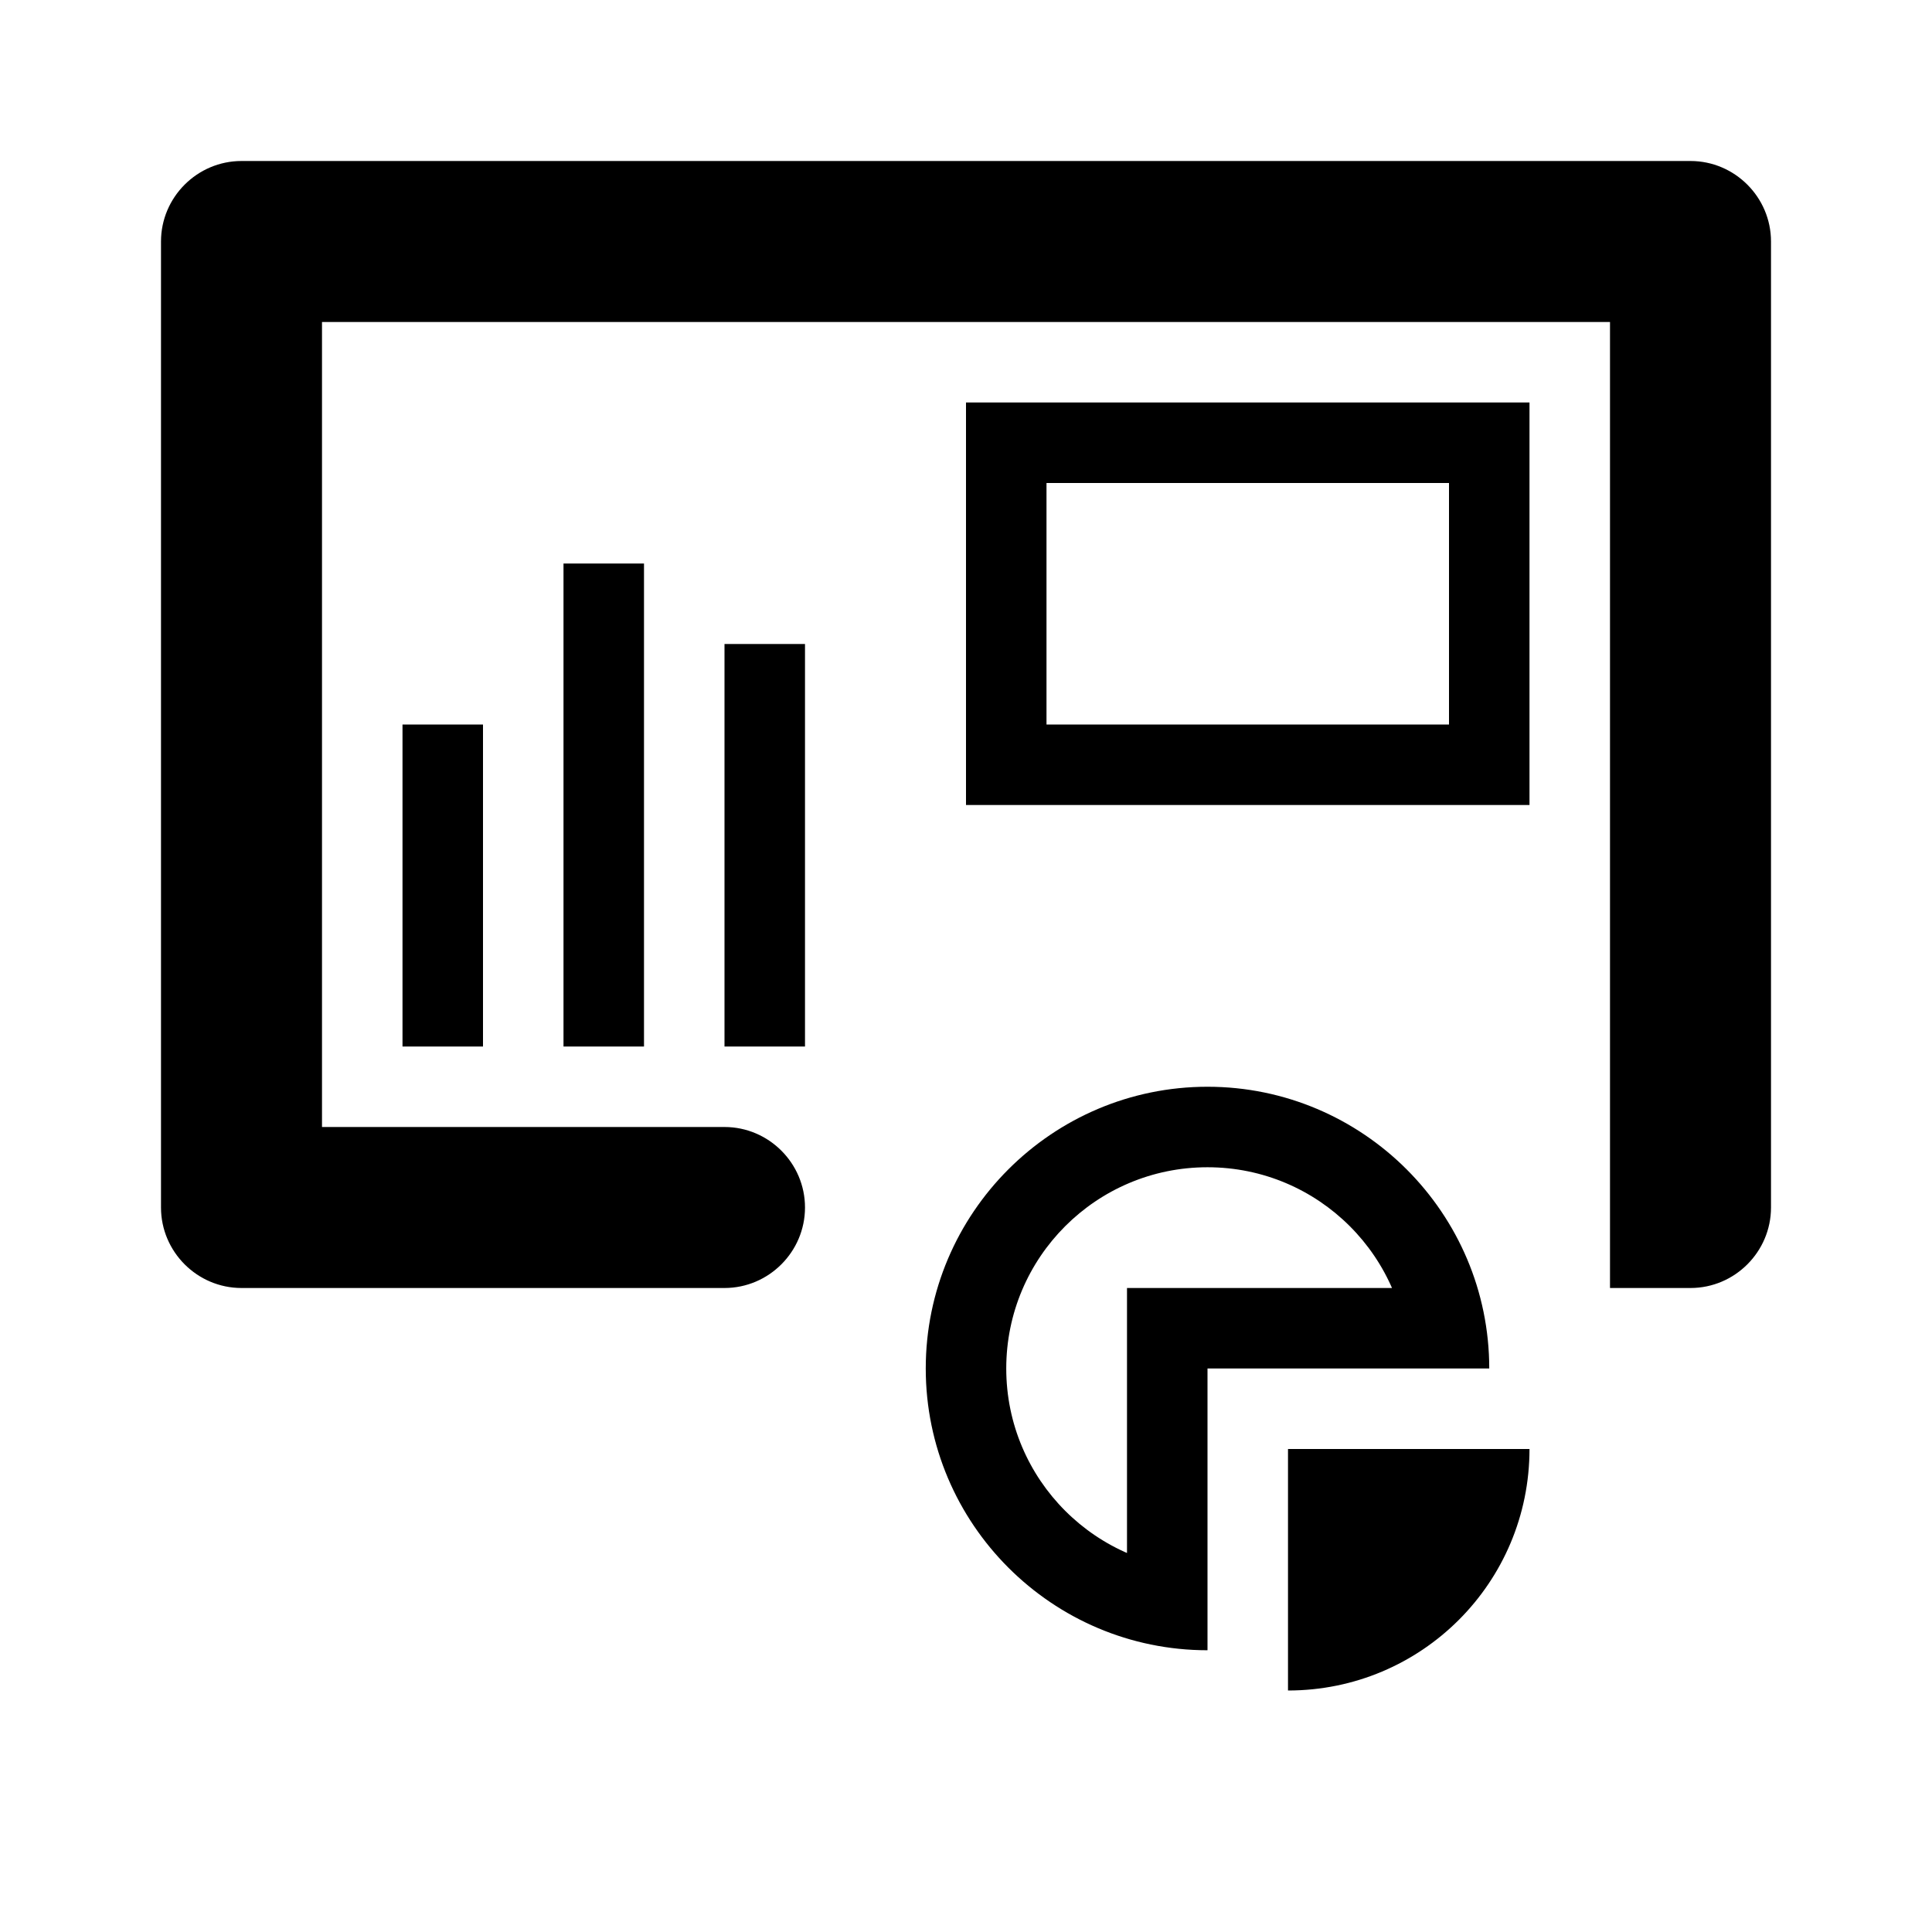
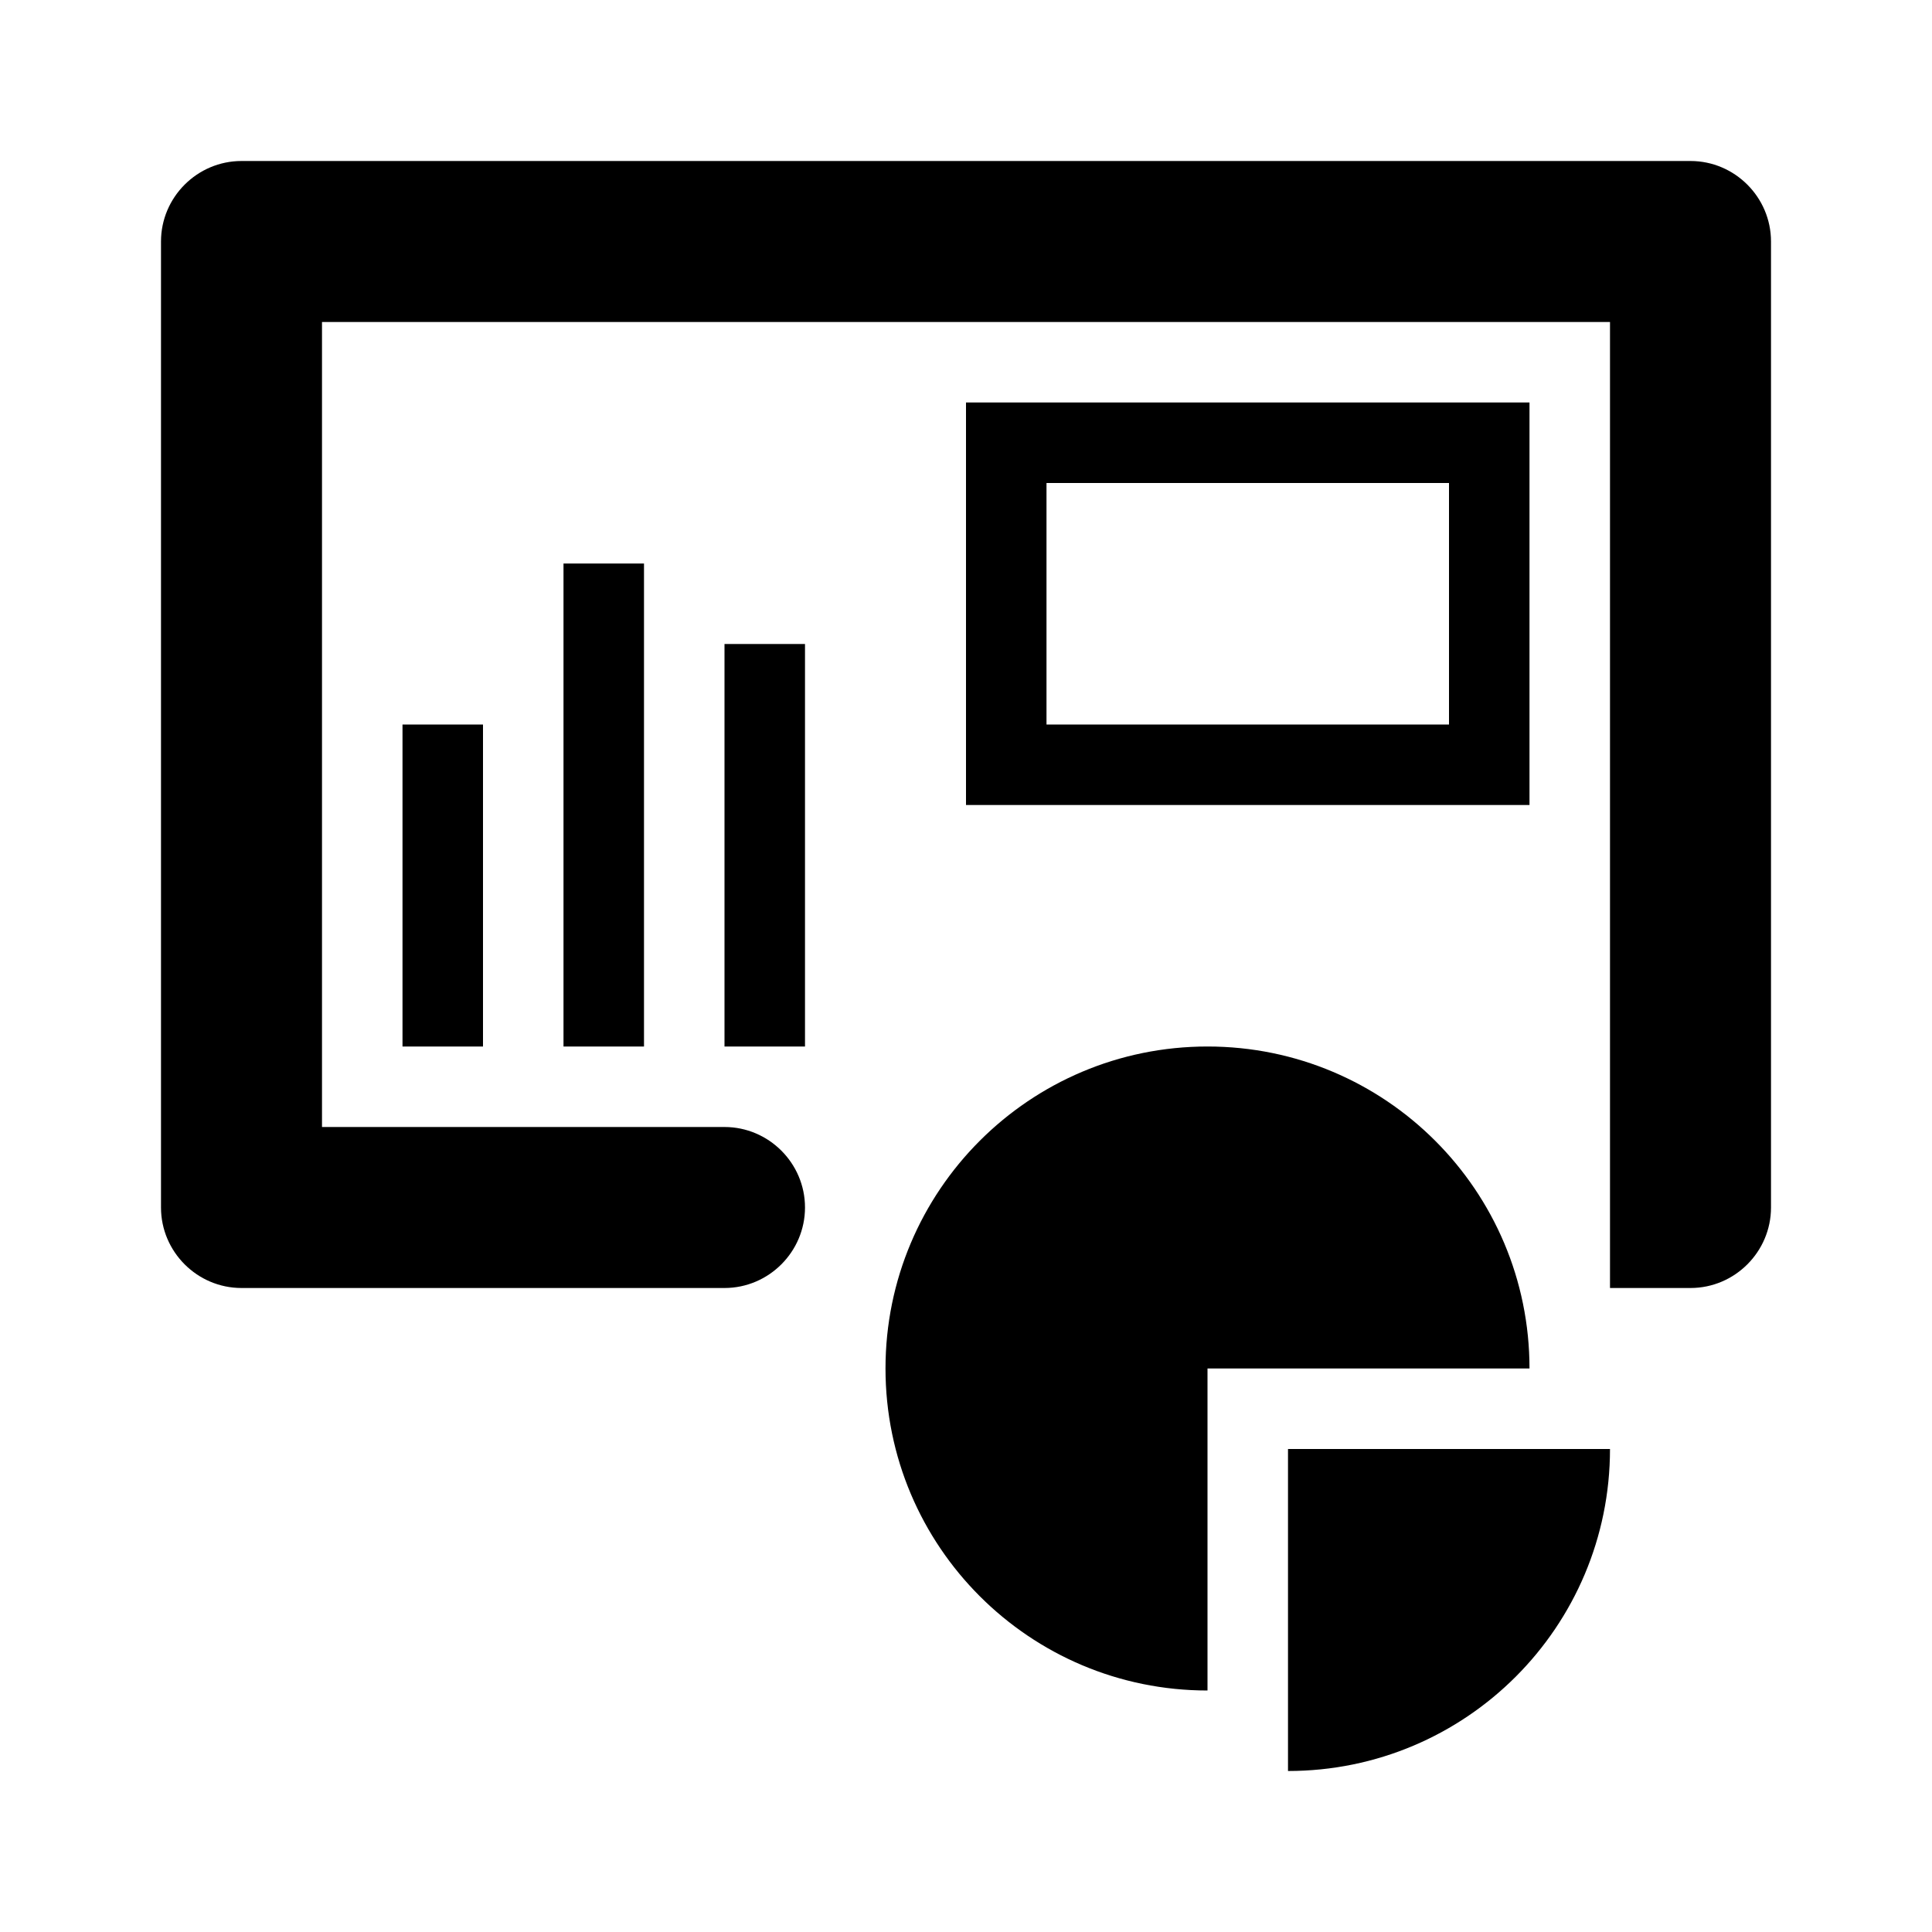
- <svg xmlns="http://www.w3.org/2000/svg" width="24" height="24" fill="currentColor" class="mi-outline mi-dashboard" viewBox="0 0 24 24">
-   <path d="M6 13H5V9h1zm2-6H7v6h1zm2 1H9v5h1zm9-3h-7v5h7zm-6 1h5v3h-5zm8-4H3c-.55 0-1 .45-1 1v12c0 .55.45 1 1 1h6c.55 0 1-.45 1-1s-.45-1-1-1H4V4h16v12h1c.55 0 1-.45 1-1V3c0-.55-.45-1-1-1m-6 17.5a2.5 2.5 0 0 1 0-5 2.5 2.5 0 0 1 2.5 2.5h1c0-1.93-1.57-3.5-3.5-3.5s-3.5 1.57-3.5 3.5 1.57 3.5 3.5 3.5zm0-2.5h-1v3h1zm3-1h-4v1h4zm-2 5c1.66 0 3-1.34 3-3h-3z" />
+ <svg xmlns="http://www.w3.org/2000/svg" width="24" height="24" fill="currentColor" class="mi-solid mi-dashboard" viewBox="0 0 24 24">
+   <path d="M6 13H5V9h1zm2-6H7v6h1zm2 1H9v5h1zm5 9h4c0-2.21-1.79-4-4-4s-4 1.79-4 4 1.79 4 4 4zm1 1v4c2.21 0 4-1.79 4-4zm3-13h-7v5h7zm-6 1h5v3h-5zm8-4H3c-.55 0-1 .45-1 1v12c0 .55.45 1 1 1h6c.55 0 1-.45 1-1s-.45-1-1-1H4V4h16v12h1c.55 0 1-.45 1-1V3c0-.55-.45-1-1-1" />
</svg>
